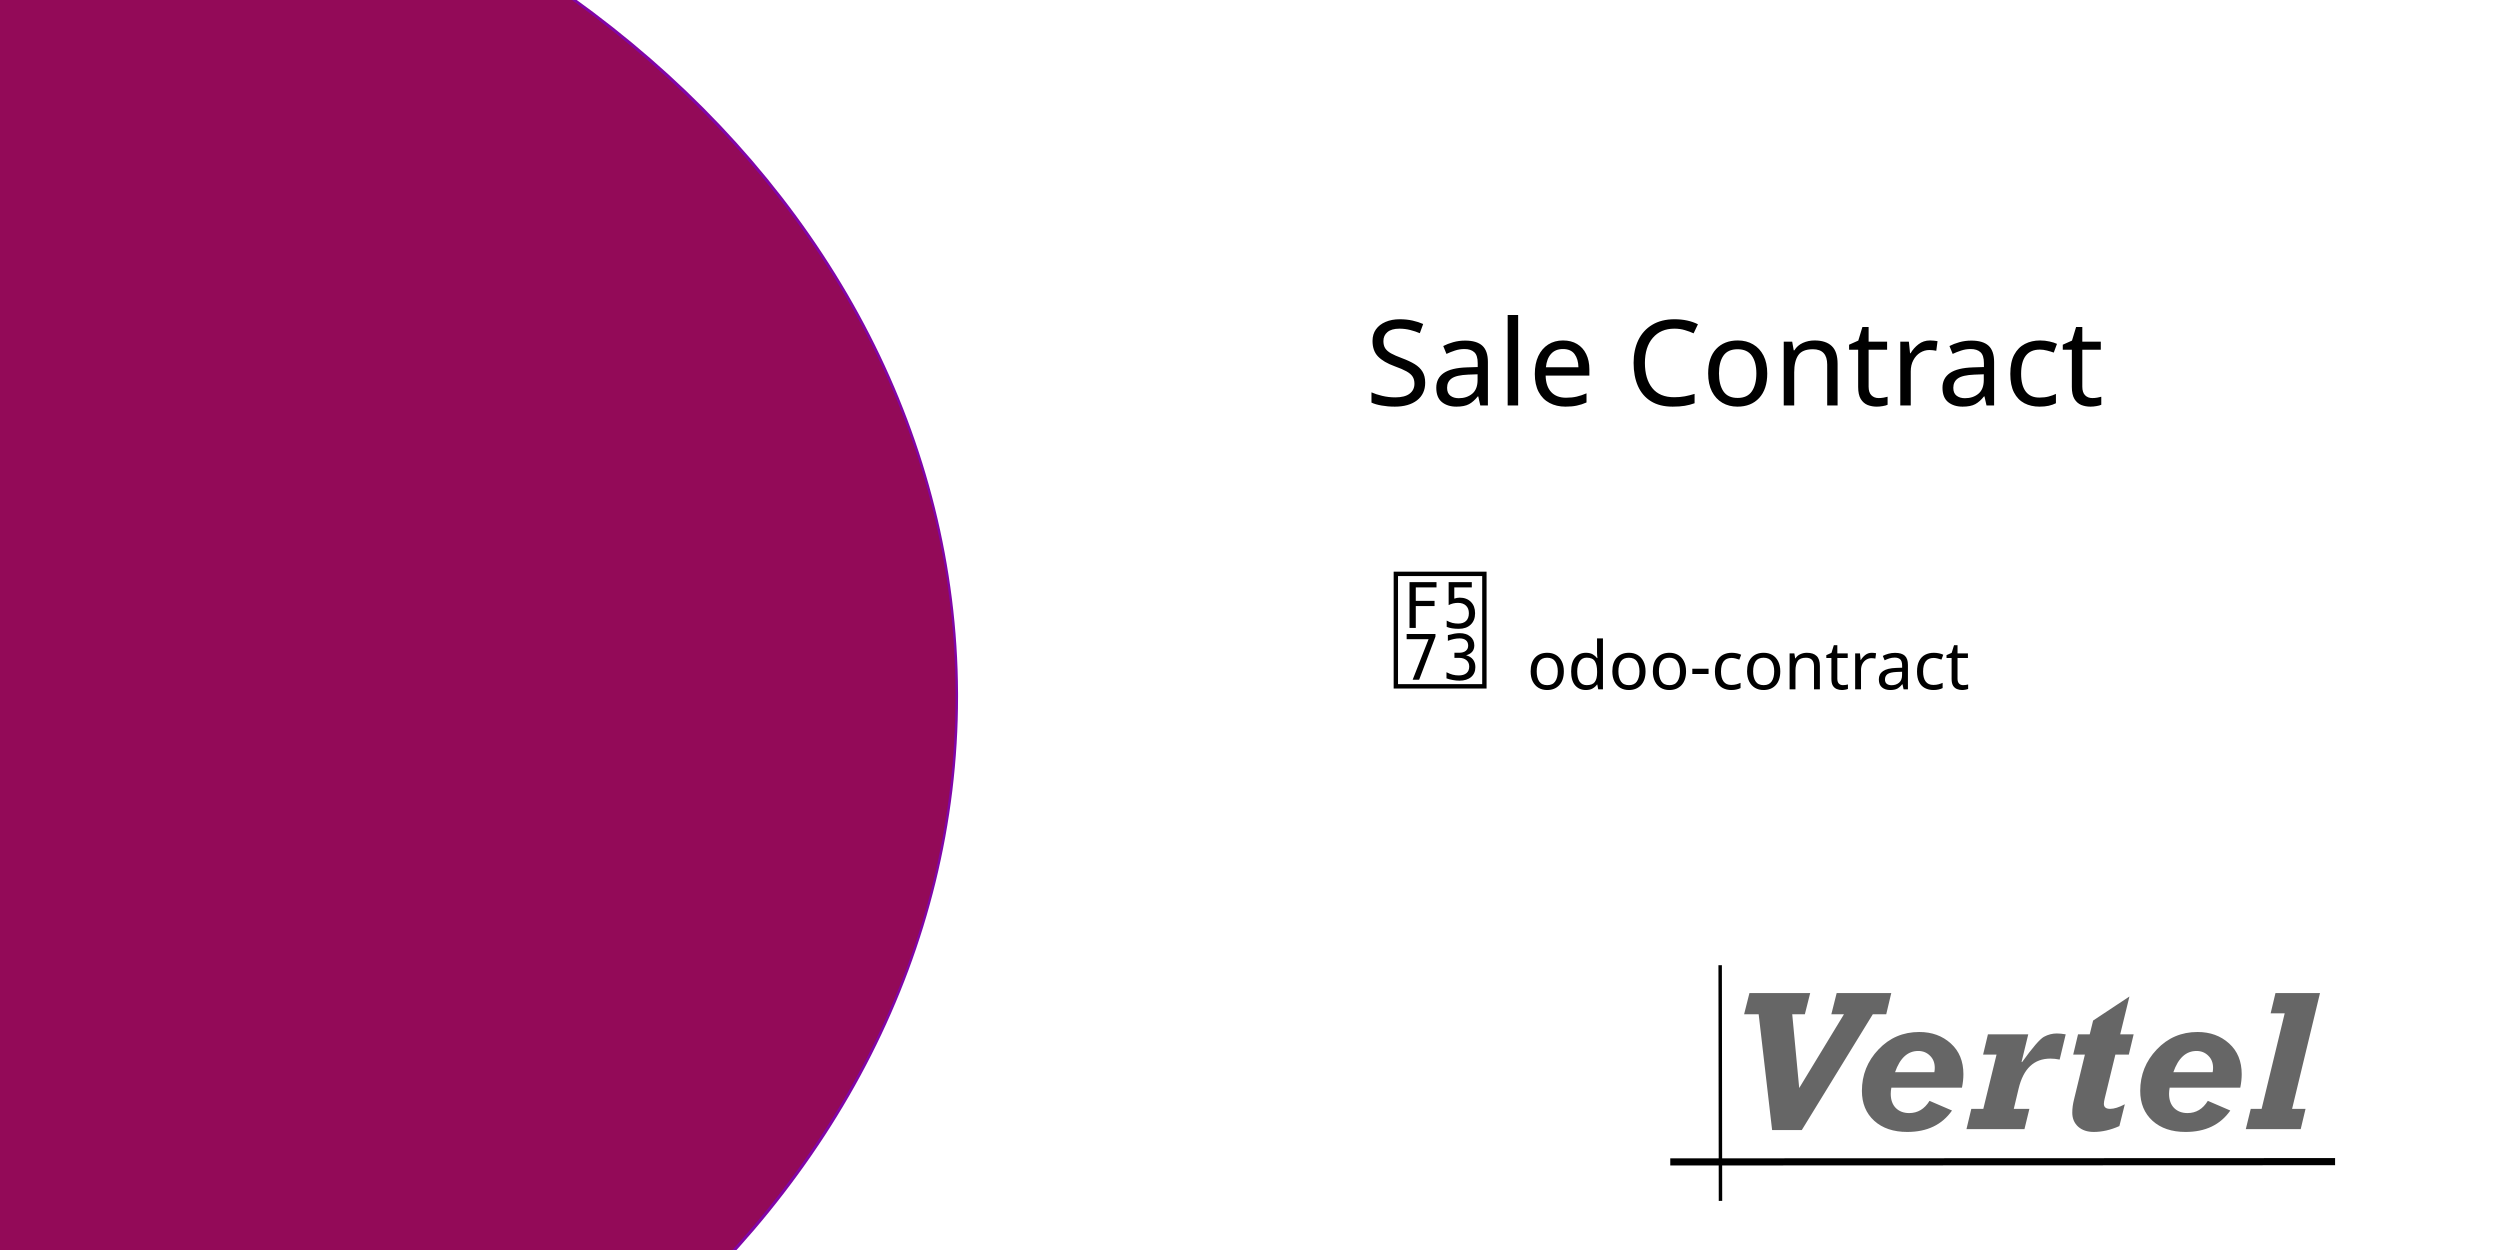
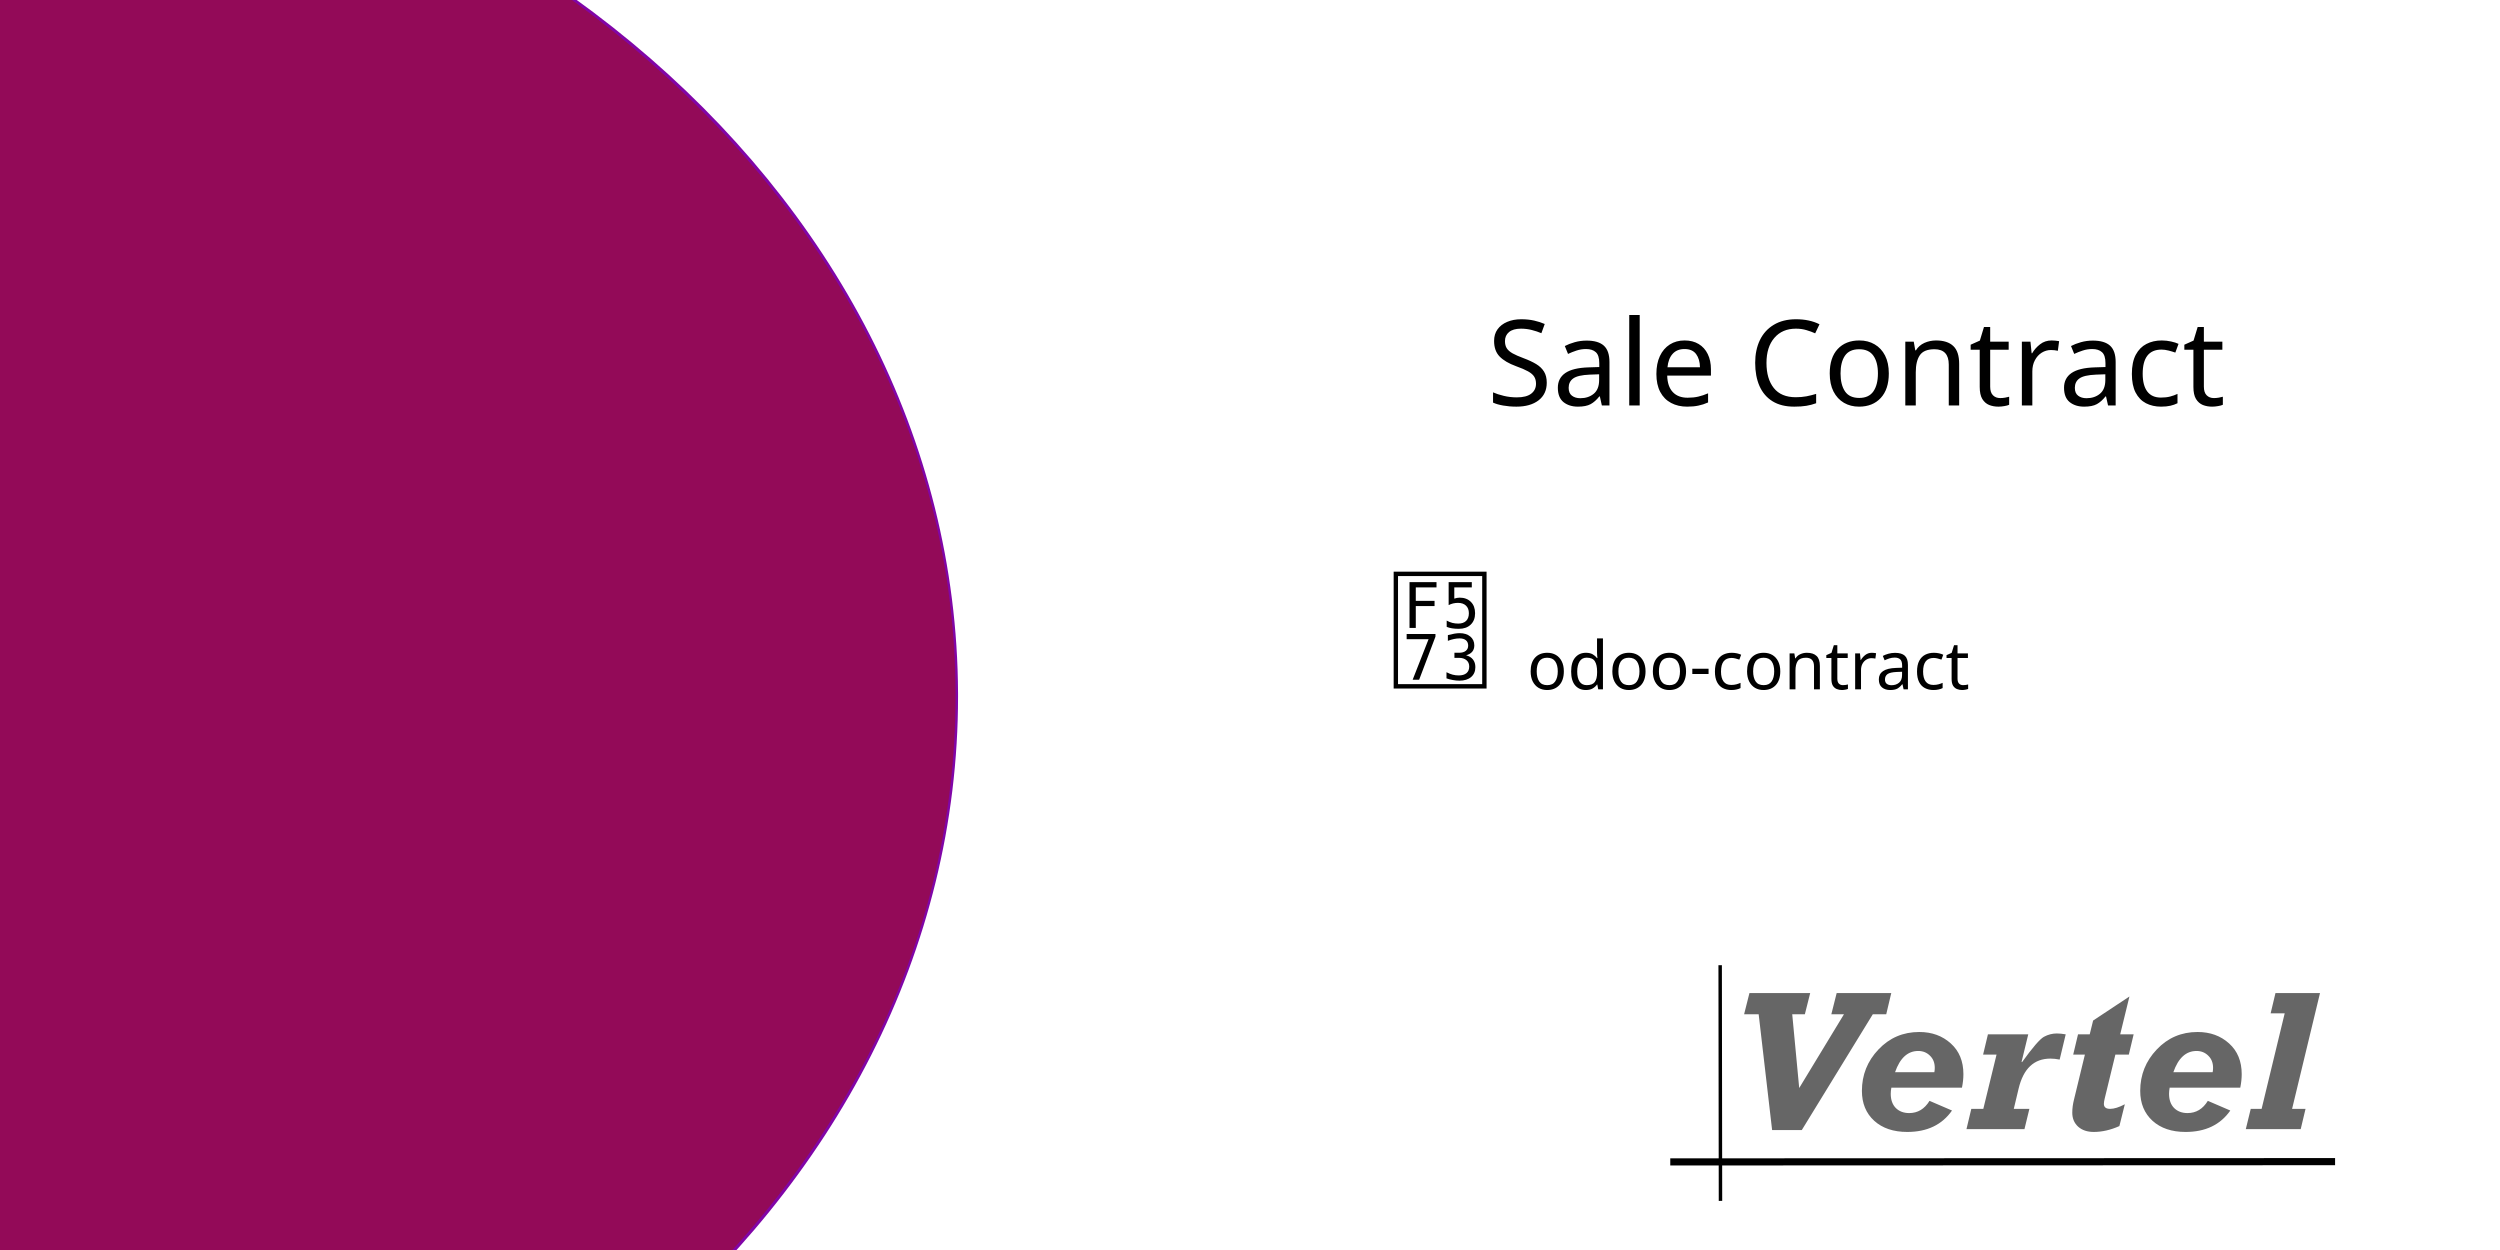
<svg xmlns="http://www.w3.org/2000/svg" xmlns:ns1="http://www.openswatchbook.org/uri/2009/osb" width="560px" height="280px" viewBox="0 0 560 280" version="1.1" id="SVGRoot">
  <defs id="defs1502">
    <linearGradient id="linearGradient4211" ns1:paint="solid">
      <stop style="stop-color:#930a57;stop-opacity:0.65;" offset="0" id="stop4209" />
    </linearGradient>
  </defs>
  <g id="layer1">
    <g id="g1954" transform="matrix(0.8140175,0,0,1.211041,87.96433,13.73955)" style="stroke-width:1.007">
      <rect y="-17.523" x="-133" height="241.115" width="717.429" id="rect1936" style="opacity:1;vector-effect:none;fill:#ffffff;fill-opacity:1;fill-rule:evenodd;stroke-width:1.007;stroke-linecap:butt;stroke-linejoin:miter;stroke-miterlimit:4;stroke-dasharray:none;stroke-dashoffset:0;stroke-opacity:1" />
    </g>
    <path style="opacity:1;fill:#8105a7;fill-opacity:1;fill-rule:nonzero;stroke:none;stroke-width:1.543;stroke-linejoin:miter;stroke-miterlimit:4;stroke-dasharray:none;stroke-dashoffset:2.498;stroke-opacity:1;paint-order:fill markers stroke" id="path1226" d="M 214.603,156 A 247.603,206.465 0 0 1 -32.791,362.465 247.603,206.465 0 0 1 -280.603,156.348 247.603,206.465 0 0 1 -33.626,-50.464 247.603,206.465 0 0 1 214.602,155.304" />
    <path style="opacity:1;fill:#930a58;fill-opacity:1;stroke:#4b1f50;stroke-opacity:1;stroke-width:0;stroke-miterlimit:4;stroke-dasharray:none" d="m -51.3,361.519 c -98.937,-6.343 -183.741,-61.307 -215.89,-139.926 -5.442,-13.309 -8.941,-26.314 -11.188,-41.589 -2.27,-15.43 -1.508,-43.958 1.557,-58.304 12.904,-60.404 55.915,-112.333 118.4,-142.947 25.918,-12.698 53.105,-21.153 82.215,-25.568 19.953,-3.026 52.933,-3.726 73.407,-1.558 61.621,6.525 115.552,30.504 156.207,69.451 C 202.876,68.471 223.453,130.962 210.051,193.108 198.085,248.6 157.667,298.661 99.805,329.66 56.02,353.118 0.439,364.836 -51.3,361.519 Z" id="path2210" />
    <g id="g1224" transform="matrix(0.5980845,0,0,0.5980845,373.3415,215.8158)">
      <path d="m 216.891,62.041 1.845,-7.582 h 4.074 l 8.648,-35.786 h -5.265 l 1.806,-7.582 h 16.68 l -10.454,43.368 h 5.035 l -1.806,7.582 h -20.562 m -14.22,-10.586 8.417,3.626 c -3.741,5.348 -9.327,8.022 -16.757,8.022 -5.176,-2.4e-5 -9.301,-1.392 -12.376,-4.176 -3.075,-2.808 -4.612,-6.544 -4.612,-11.208 0,-5.983 2.063,-11.147 6.188,-15.494 4.125,-4.371 9.224,-6.557 15.297,-6.557 4.715,2.4e-5 8.648,1.429 11.799,4.286 3.152,2.833 4.727,6.666 4.727,11.501 -6e-5,1.612 -0.179,3.297 -0.538,5.055 h -26.442 c -0.154,0.806 -0.231,1.575 -0.231,2.308 -3e-5,2.247 0.628,4.017 1.883,5.311 1.281,1.27 2.959,1.905 5.035,1.905 3.203,0 5.739,-1.526 7.61,-4.579 M 189.756,40.723 h 14.72 c 0.102,-0.537 0.154,-1.074 0.154,-1.612 -2e-5,-1.905 -0.602,-3.431 -1.806,-4.579 -1.179,-1.172 -2.639,-1.758 -4.381,-1.758 -3.946,2.4e-5 -6.841,2.649 -8.686,7.948 m -18.179,12.014 -2.037,8.168 c -3.28,1.465 -6.483,2.198 -9.608,2.198 -2.409,-2.4e-5 -4.356,-0.659 -5.842,-1.978 -1.461,-1.343 -2.191,-3.089 -2.191,-5.238 0,-1.587 0.218,-3.236 0.653,-4.945 l 4.074,-16.813 h -4.381 l 1.806,-7.582 h 4.381 l 1.268,-5.165 13.606,-9.011 -3.459,14.175 h 5.035 l -1.806,7.582 h -5.035 l -3.997,16.446 c -0.205,0.83 -0.307,1.502 -0.307,2.015 -3e-5,1.245 0.781,1.868 2.344,1.868 1.486,0 3.318,-0.574 5.496,-1.722 m -59.303,9.304 1.806,-7.582 h 4.497 l 4.958,-20.329 h -5.035 l 1.806,-7.582 h 15.104 l -2.498,10.293 0.154,0.147 c 3.971,-5.519 6.713,-8.693 8.225,-9.523 1.537,-0.83 3.139,-1.245 4.804,-1.245 0.974,4.8e-5 2.088,0.11 3.344,0.33 l -2.268,9.45 c -1.23,-0.244 -2.383,-0.366 -3.459,-0.366 -6.149,2.4e-5 -10.121,3.748 -11.914,11.245 l -1.806,7.582 h 5.842 l -1.845,7.582 h -21.715 m -13.836,-10.586 8.417,3.626 c -3.741,5.348 -9.327,8.022 -16.757,8.022 -5.176,-2.4e-5 -9.301,-1.392 -12.376,-4.176 -3.075,-2.808 -4.612,-6.544 -4.612,-11.208 -8e-6,-5.983 2.063,-11.147 6.188,-15.494 4.125,-4.371 9.224,-6.557 15.297,-6.557 4.715,2.4e-5 8.648,1.429 11.799,4.286 3.152,2.833 4.727,6.666 4.727,11.501 -5e-5,1.612 -0.179,3.297 -0.538,5.055 H 84.14 c -0.154,0.806 -0.231,1.575 -0.231,2.308 -1.2e-5,2.247 0.628,4.017 1.883,5.311 1.281,1.27 2.959,1.905 5.035,1.905 3.203,0 5.739,-1.526 7.61,-4.579 M 85.524,40.723 h 14.72 c 0.102,-0.537 0.154,-1.074 0.154,-1.612 -4e-5,-1.905 -0.602,-3.431 -1.806,-4.579 -1.179,-1.172 -2.639,-1.758 -4.381,-1.758 -3.946,2.4e-5 -6.841,2.649 -8.686,7.948 M 39.48,62.407 34.445,19.039 h -5.458 l 1.999,-7.948 h 22.753 l -1.999,7.948 H 47.013 l 2.614,27.618 16.757,-27.618 h -4.727 l 1.999,-7.948 H 84.102 l -1.883,7.948 H 77.184 L 50.588,62.407 H 39.48" style="font-style:italic;font-variant:normal;font-weight:bold;font-stretch:normal;font-size:32px;font-family:Rockwell;writing-mode:lr-tb;text-anchor:start;fill:#666666;fill-opacity:1;stroke:none;stroke-width:3pt;stroke-linecap:butt;stroke-linejoin:miter;stroke-opacity:1" id="text1583" />
      <path d="m 20.023,0.646 0.118,88.281" style="fill:#000000;fill-opacity:0.738;fill-rule:evenodd;stroke:#000000;stroke-width:1.293;stroke-linecap:butt;stroke-linejoin:round;stroke-miterlimit:4;stroke-opacity:1" id="path1586" />
      <path d="M 1.335,74.326 250.328,74.222" style="fill:#000000;fill-opacity:0.738;fill-rule:evenodd;stroke:#000000;stroke-width:2.67;stroke-linecap:butt;stroke-linejoin:round;stroke-miterlimit:4;stroke-opacity:1" id="path1587" />
    </g>
-     <text xml:space="preserve" style="font-style:normal;font-variant:normal;font-weight:normal;font-stretch:normal;font-size:15px;line-height:125%;font-family:Ubuntu;-inkscape-font-specification:'Ubuntu, Normal';text-align:start;letter-spacing:0px;word-spacing:0px;writing-mode:lr-tb;text-anchor:start;fill:#000000;fill-opacity:1;stroke:none;stroke-width:1px;stroke-linecap:butt;stroke-linejoin:miter;stroke-opacity:1" x="305.853" y="90.823" id="text2035">
-       <tspan x="305.853" y="90.823" style="font-style:normal;font-variant:normal;font-weight:normal;font-stretch:normal;font-size:26.667px;font-family:Ubuntu;-inkscape-font-specification:'Ubuntu, Normal';font-variant-ligatures:normal;font-variant-caps:normal;font-variant-numeric:normal;font-feature-settings:normal;text-align:start;writing-mode:lr-tb;text-anchor:start;stroke-width:1px" id="tspan833">Sale Contract</tspan>
+     <text xml:space="preserve" style="font-style:normal;font-variant:normal;font-weight:normal;font-stretch:normal;font-size:15px;line-height:125%;font-family:Ubuntu;-inkscape-font-specification:'Ubuntu, Normal';text-align:start;letter-spacing:0px;word-spacing:0px;writing-mode:lr-tb;text-anchor:end;fill:#000000;fill-opacity:1;stroke:none;stroke-width:1px;stroke-linecap:butt;stroke-linejoin:miter;stroke-opacity:1" x="518.0" y="90.823" id="text2035">
+       <tspan x="518.0" y="90.823" style="font-style:normal;font-variant:normal;font-weight:normal;font-stretch:normal;font-size:26.667px;font-family:Ubuntu;-inkscape-font-specification:'Ubuntu, Normal';font-variant-ligatures:normal;font-variant-caps:normal;font-variant-numeric:normal;font-feature-settings:normal;text-align:start;writing-mode:lr-tb;text-anchor:end;stroke-width:1px" id="tspan833">Sale Contract</tspan>
    </text>
    <flowRoot xml:space="preserve" id="flowRoot892" style="font-style:normal;font-variant:normal;font-weight:500;font-stretch:normal;font-size:53.333px;line-height:1.25;font-family:'Futura PT';-inkscape-font-specification:'Futura PT, Medium';font-variant-ligatures:normal;font-variant-caps:normal;font-variant-numeric:normal;font-feature-settings:normal;text-align:start;letter-spacing:0px;word-spacing:0px;writing-mode:lr-tb;text-anchor:start;fill:#000000;fill-opacity:1;stroke:none">
      <flowRegion id="flowRegion894">
        <rect id="rect896" width="165" height="57" x="276" y="-57" />
      </flowRegion>
      <flowPara id="flowPara898"></flowPara>
    </flowRoot>
    <text xml:space="preserve" style="font-style:normal;font-variant:normal;font-weight:normal;font-stretch:normal;font-size:15px;line-height:125%;font-family:Ubuntu;-inkscape-font-specification:'Ubuntu, Normal';text-align:start;letter-spacing:0px;word-spacing:0px;writing-mode:lr-tb;text-anchor:start;fill:#000000;fill-opacity:1;stroke:none;stroke-width:1px;stroke-linecap:butt;stroke-linejoin:miter;stroke-opacity:1" x="342.035" y="154.41" id="text2039">
      <tspan x="342.035" y="154.41" style="stroke-width:1px" id="tspan2041">odoo-contract</tspan>
    </text>
    <text xml:space="preserve" style="font-style:normal;font-variant:normal;font-weight:500;font-stretch:normal;font-size:30.933px;line-height:1.25;font-family:'Futura PT';-inkscape-font-specification:'Futura PT, Medium';font-variant-ligatures:normal;font-variant-caps:normal;font-variant-numeric:normal;font-feature-settings:normal;text-align:start;letter-spacing:0px;word-spacing:0px;writing-mode:lr-tb;text-anchor:start;fill:#000000;fill-opacity:1;stroke:none;stroke-width:1" x="311.2" y="152.267" id="text834">
      <tspan id="tspan832" x="311.2" y="152.267" style="stroke-width:1"></tspan>
    </text>
  </g>
</svg>
